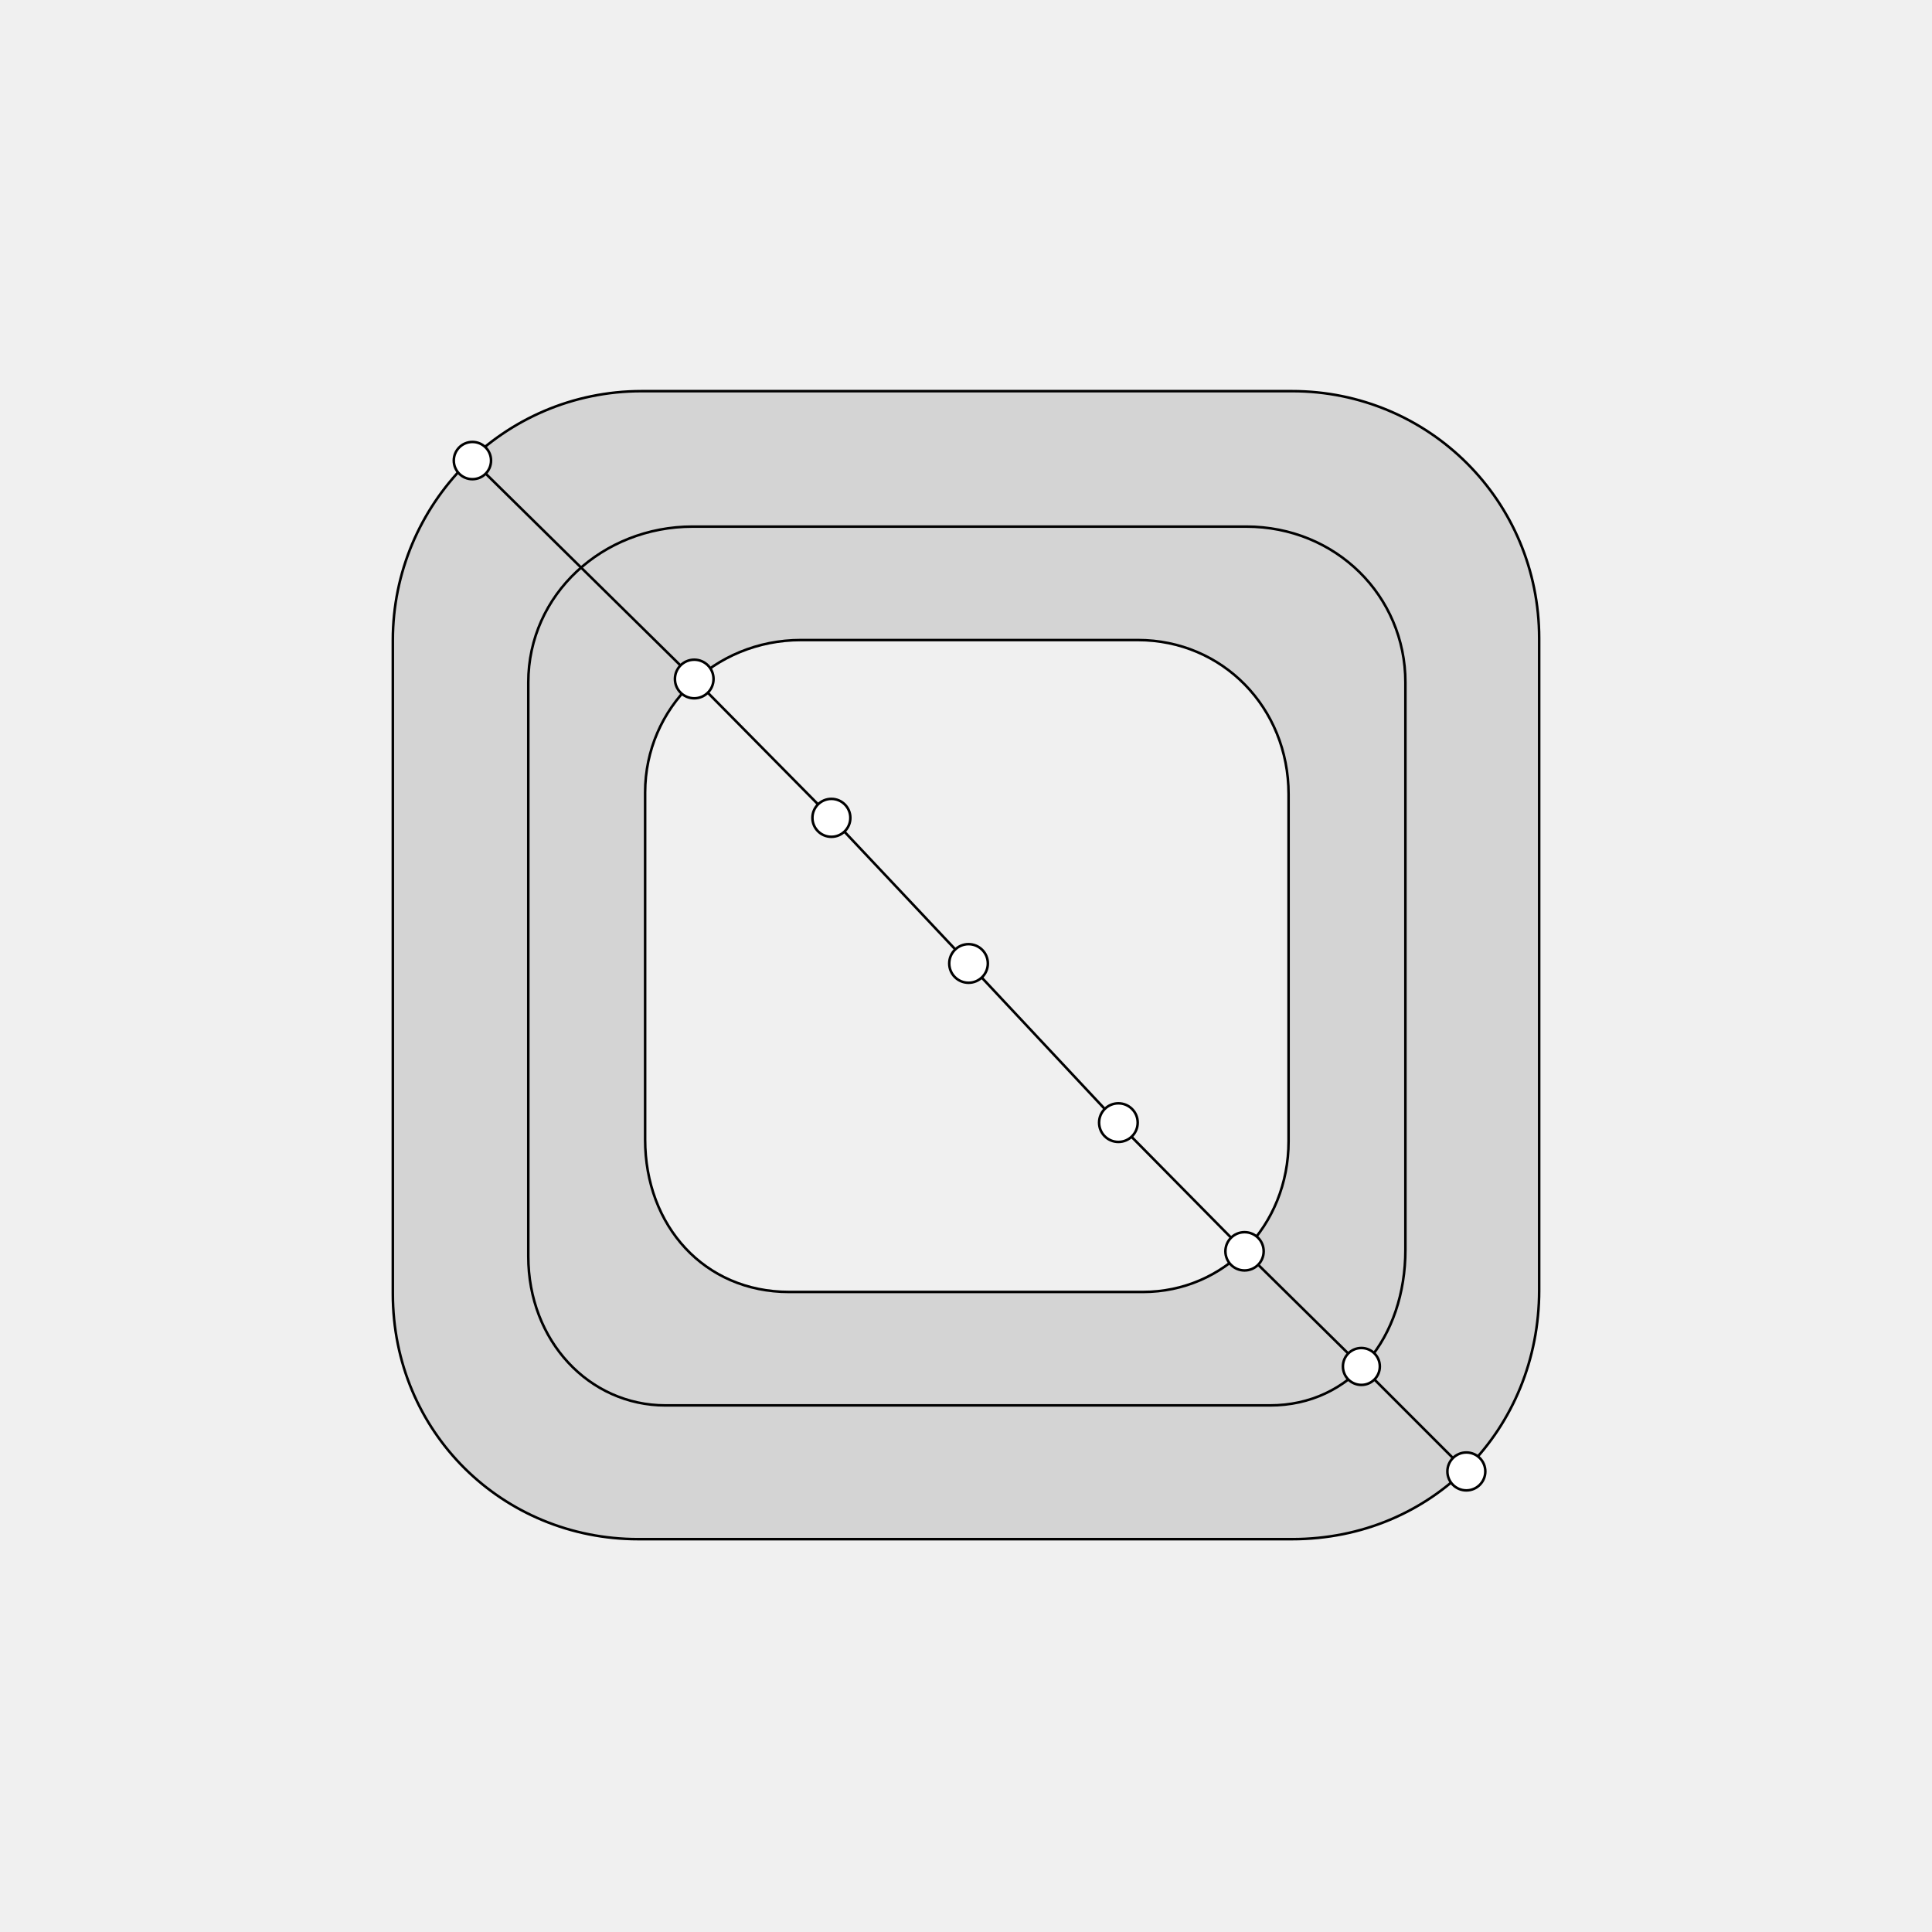
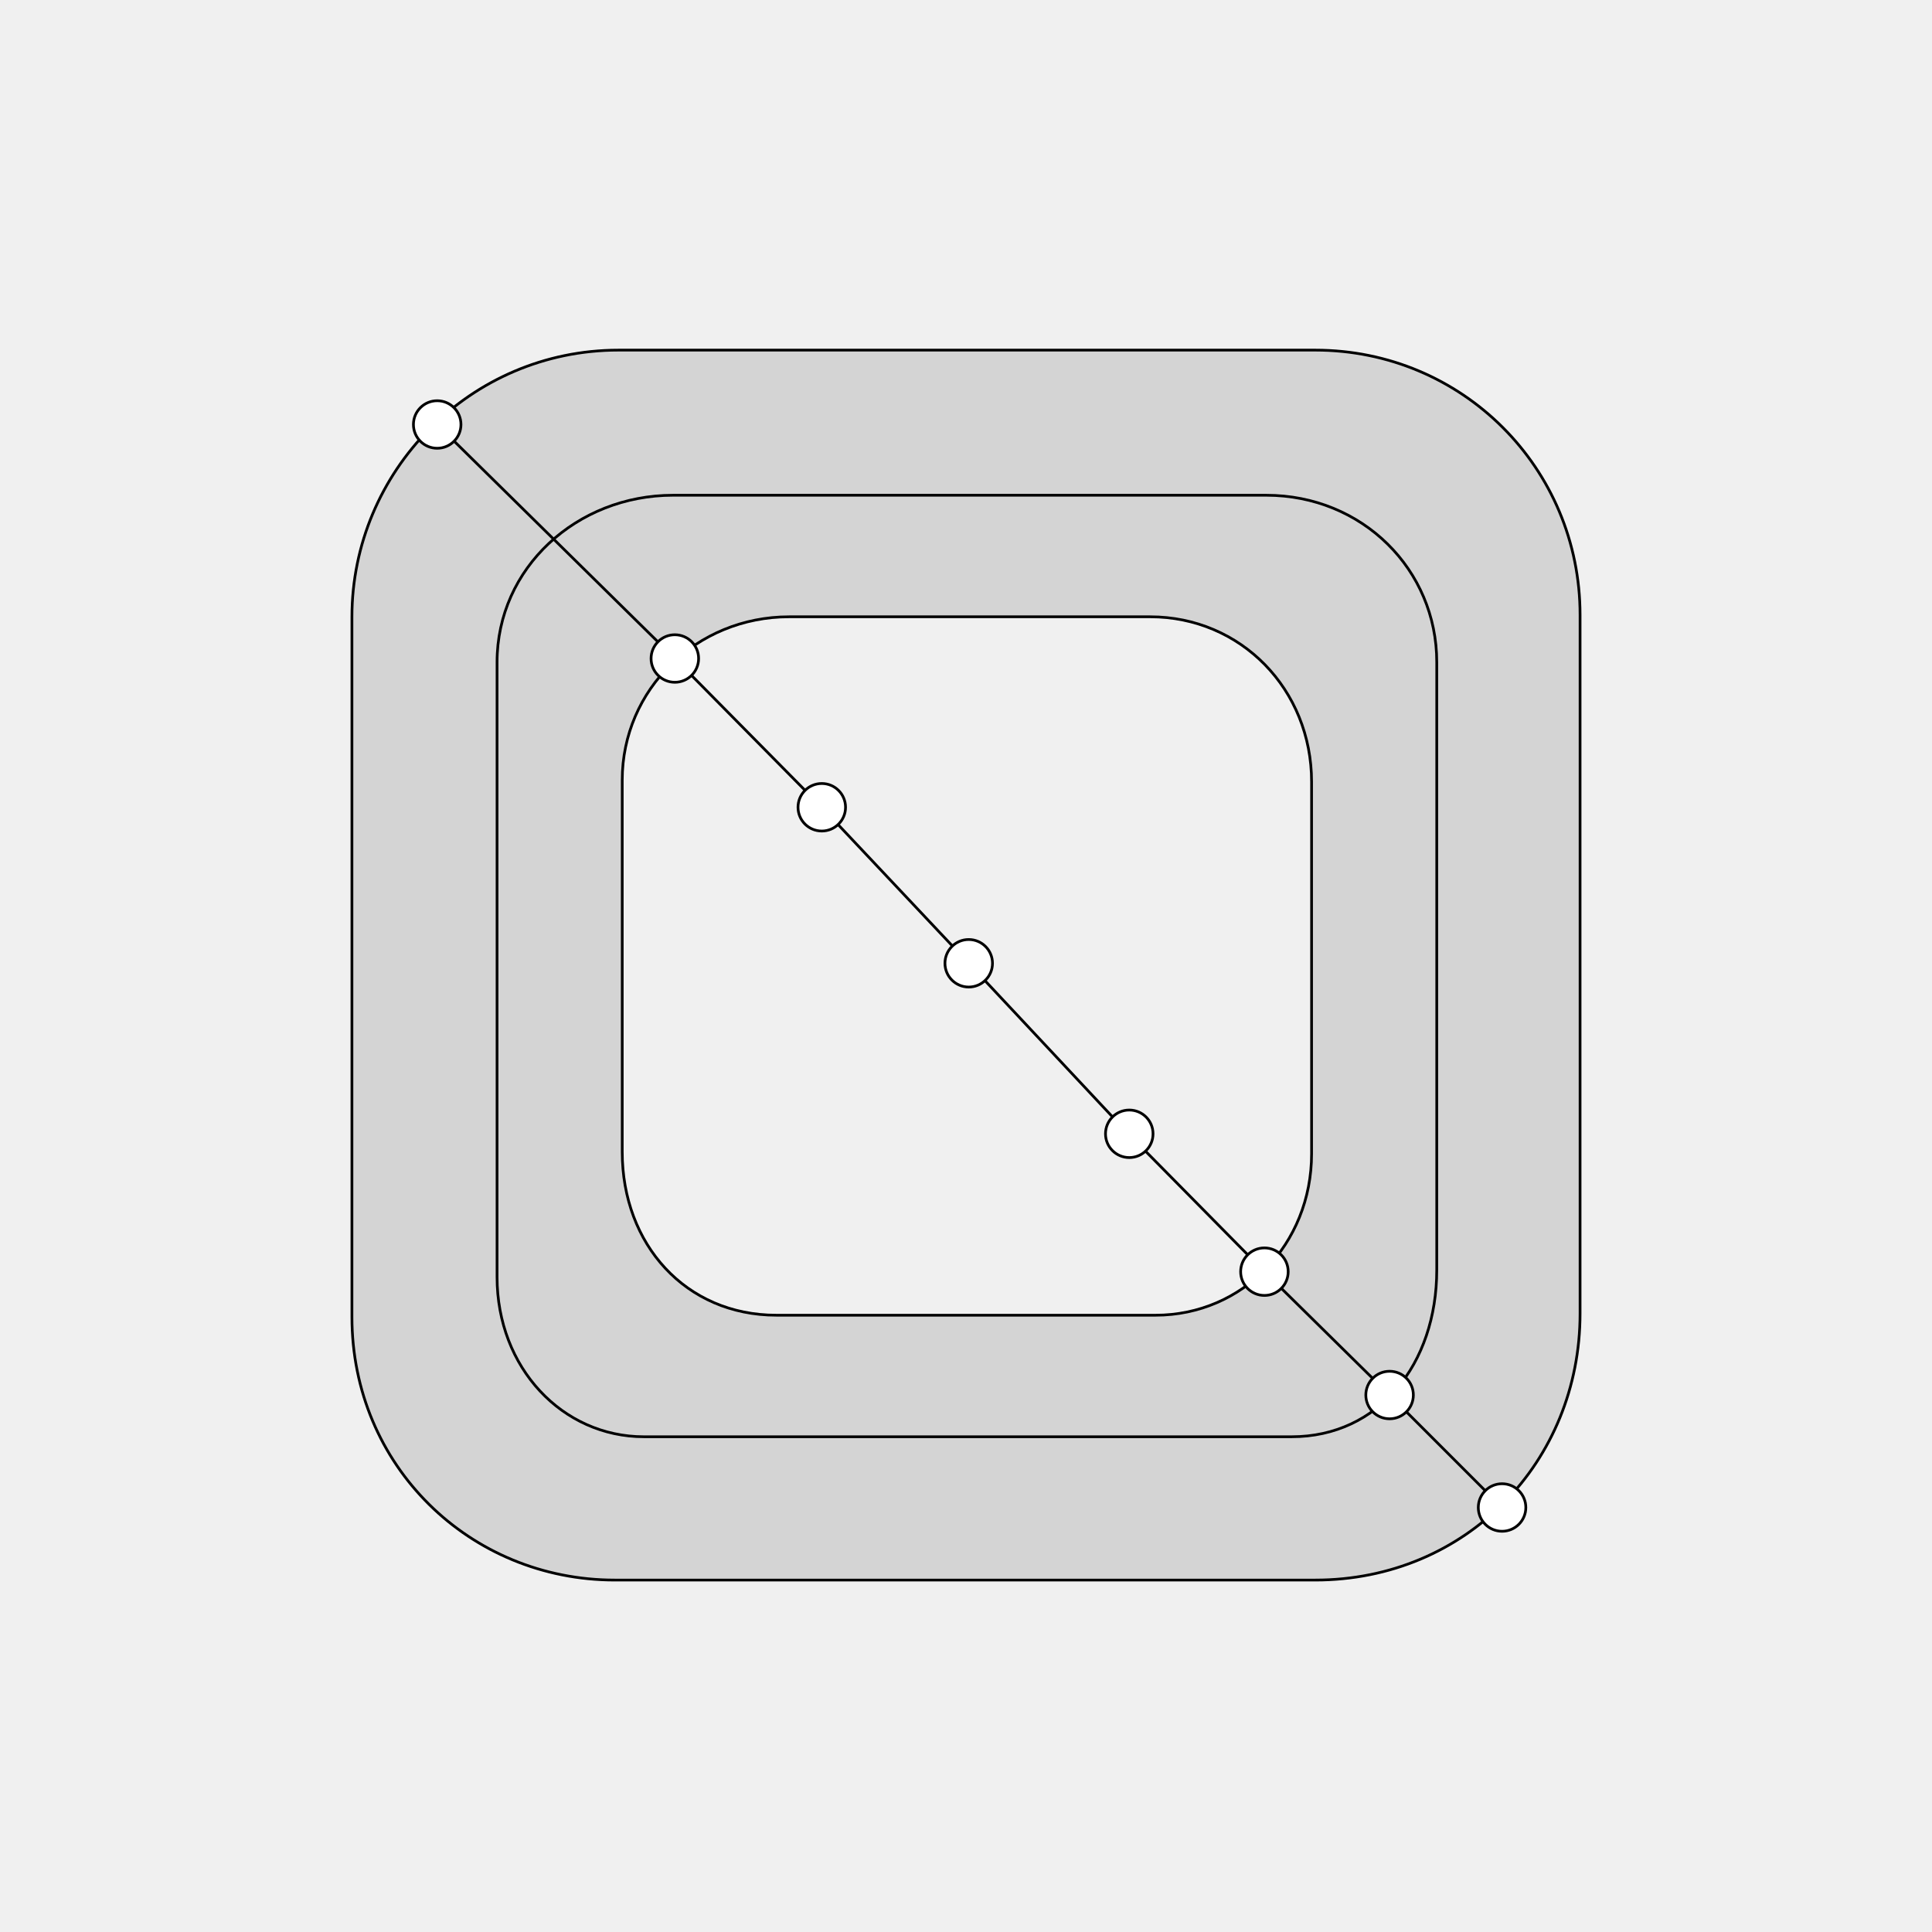
- <svg xmlns="http://www.w3.org/2000/svg" viewBox="-59 -78 1141 1141" fill="none" stroke-width="1.5" stroke-linecap="round" stroke-linejoin="round">
+ <svg xmlns="http://www.w3.org/2000/svg" viewBox="-21 -40 1065 1065" fill="none" stroke-width="1.5" stroke-linecap="round" stroke-linejoin="round">
  <g id="rounded-square-ring" stroke="currentColor" stroke-linejoin="round">
    <path vector-effect="non-scaling-stroke" id="outer-ring-and-open-center" d="m320 153h384c81 0 146 65 146 146v385c0 82-63 147-146 147h-386c-80 0-145-63-145-145v-386c0-80 65-147 147-147zm94 147c-51 0-92 40-92 90v205c0 51 35 90 85 90h209c48 0 86-39 86-89v-205c0-51-39-91-89-91z" fill="currentColor" fill-opacity="0.12" fill-rule="evenodd" />
    <path vector-effect="non-scaling-stroke" id="middle-rounded-contour" d="m350 233h327c53 0 94 41 94 92v335c0 52-32 92-80 92h-357c-45 0-81-38-81-88v-339c0-52 44-92 97-92z" fill="none" />
  </g>
  <g id="diagonal-with-circular-markers" stroke="currentColor" stroke-linecap="round" stroke-linejoin="round">
    <path vector-effect="non-scaling-stroke" id="diagonal-connector" d="m220 194 131 129 81 82 81 86 88 94 75 76 69 68 62 62" fill="none" />
    <g id="white-circular-markers" fill="#fff">
-       <circle vector-effect="non-scaling-stroke" id="upper-left-outer-marker" cx="220" cy="194" r="11" />
-       <circle vector-effect="non-scaling-stroke" id="upper-left-inner-marker" cx="351" cy="323" r="11.4" />
-       <circle vector-effect="non-scaling-stroke" id="upper-center-marker" cx="432" cy="405" r="11.2" />
-       <circle vector-effect="non-scaling-stroke" id="center-marker" cx="513" cy="491" r="11.4" />
-       <circle vector-effect="non-scaling-stroke" id="lower-center-marker" cx="601.5" cy="585" r="11.4" />
-       <circle vector-effect="non-scaling-stroke" id="lower-right-inner-marker" cx="676" cy="661" r="11.3" />
-       <circle vector-effect="non-scaling-stroke" id="lower-right-middle-marker" cx="745" cy="729" r="10.9" />
-       <circle vector-effect="non-scaling-stroke" id="lower-right-outer-marker" cx="807" cy="791" r="11.2" />
+       <circle vector-effect="non-scaling-stroke" id="upper-left-outer-marker" cx="220" cy="194" r="13.1" />
+       <circle vector-effect="non-scaling-stroke" id="upper-left-inner-marker" cx="351" cy="323" r="13.1" />
+       <circle vector-effect="non-scaling-stroke" id="upper-center-marker" cx="432" cy="405" r="13.1" />
+       <circle vector-effect="non-scaling-stroke" id="center-marker" cx="513" cy="491" r="13.1" />
+       <circle vector-effect="non-scaling-stroke" id="lower-center-marker" cx="601.5" cy="585" r="13.1" />
+       <circle vector-effect="non-scaling-stroke" id="lower-right-inner-marker" cx="676" cy="661" r="13.1" />
+       <circle vector-effect="non-scaling-stroke" id="lower-right-middle-marker" cx="745" cy="729" r="13.1" />
+       <circle vector-effect="non-scaling-stroke" id="lower-right-outer-marker" cx="807" cy="791" r="13.1" />
    </g>
  </g>
</svg>
